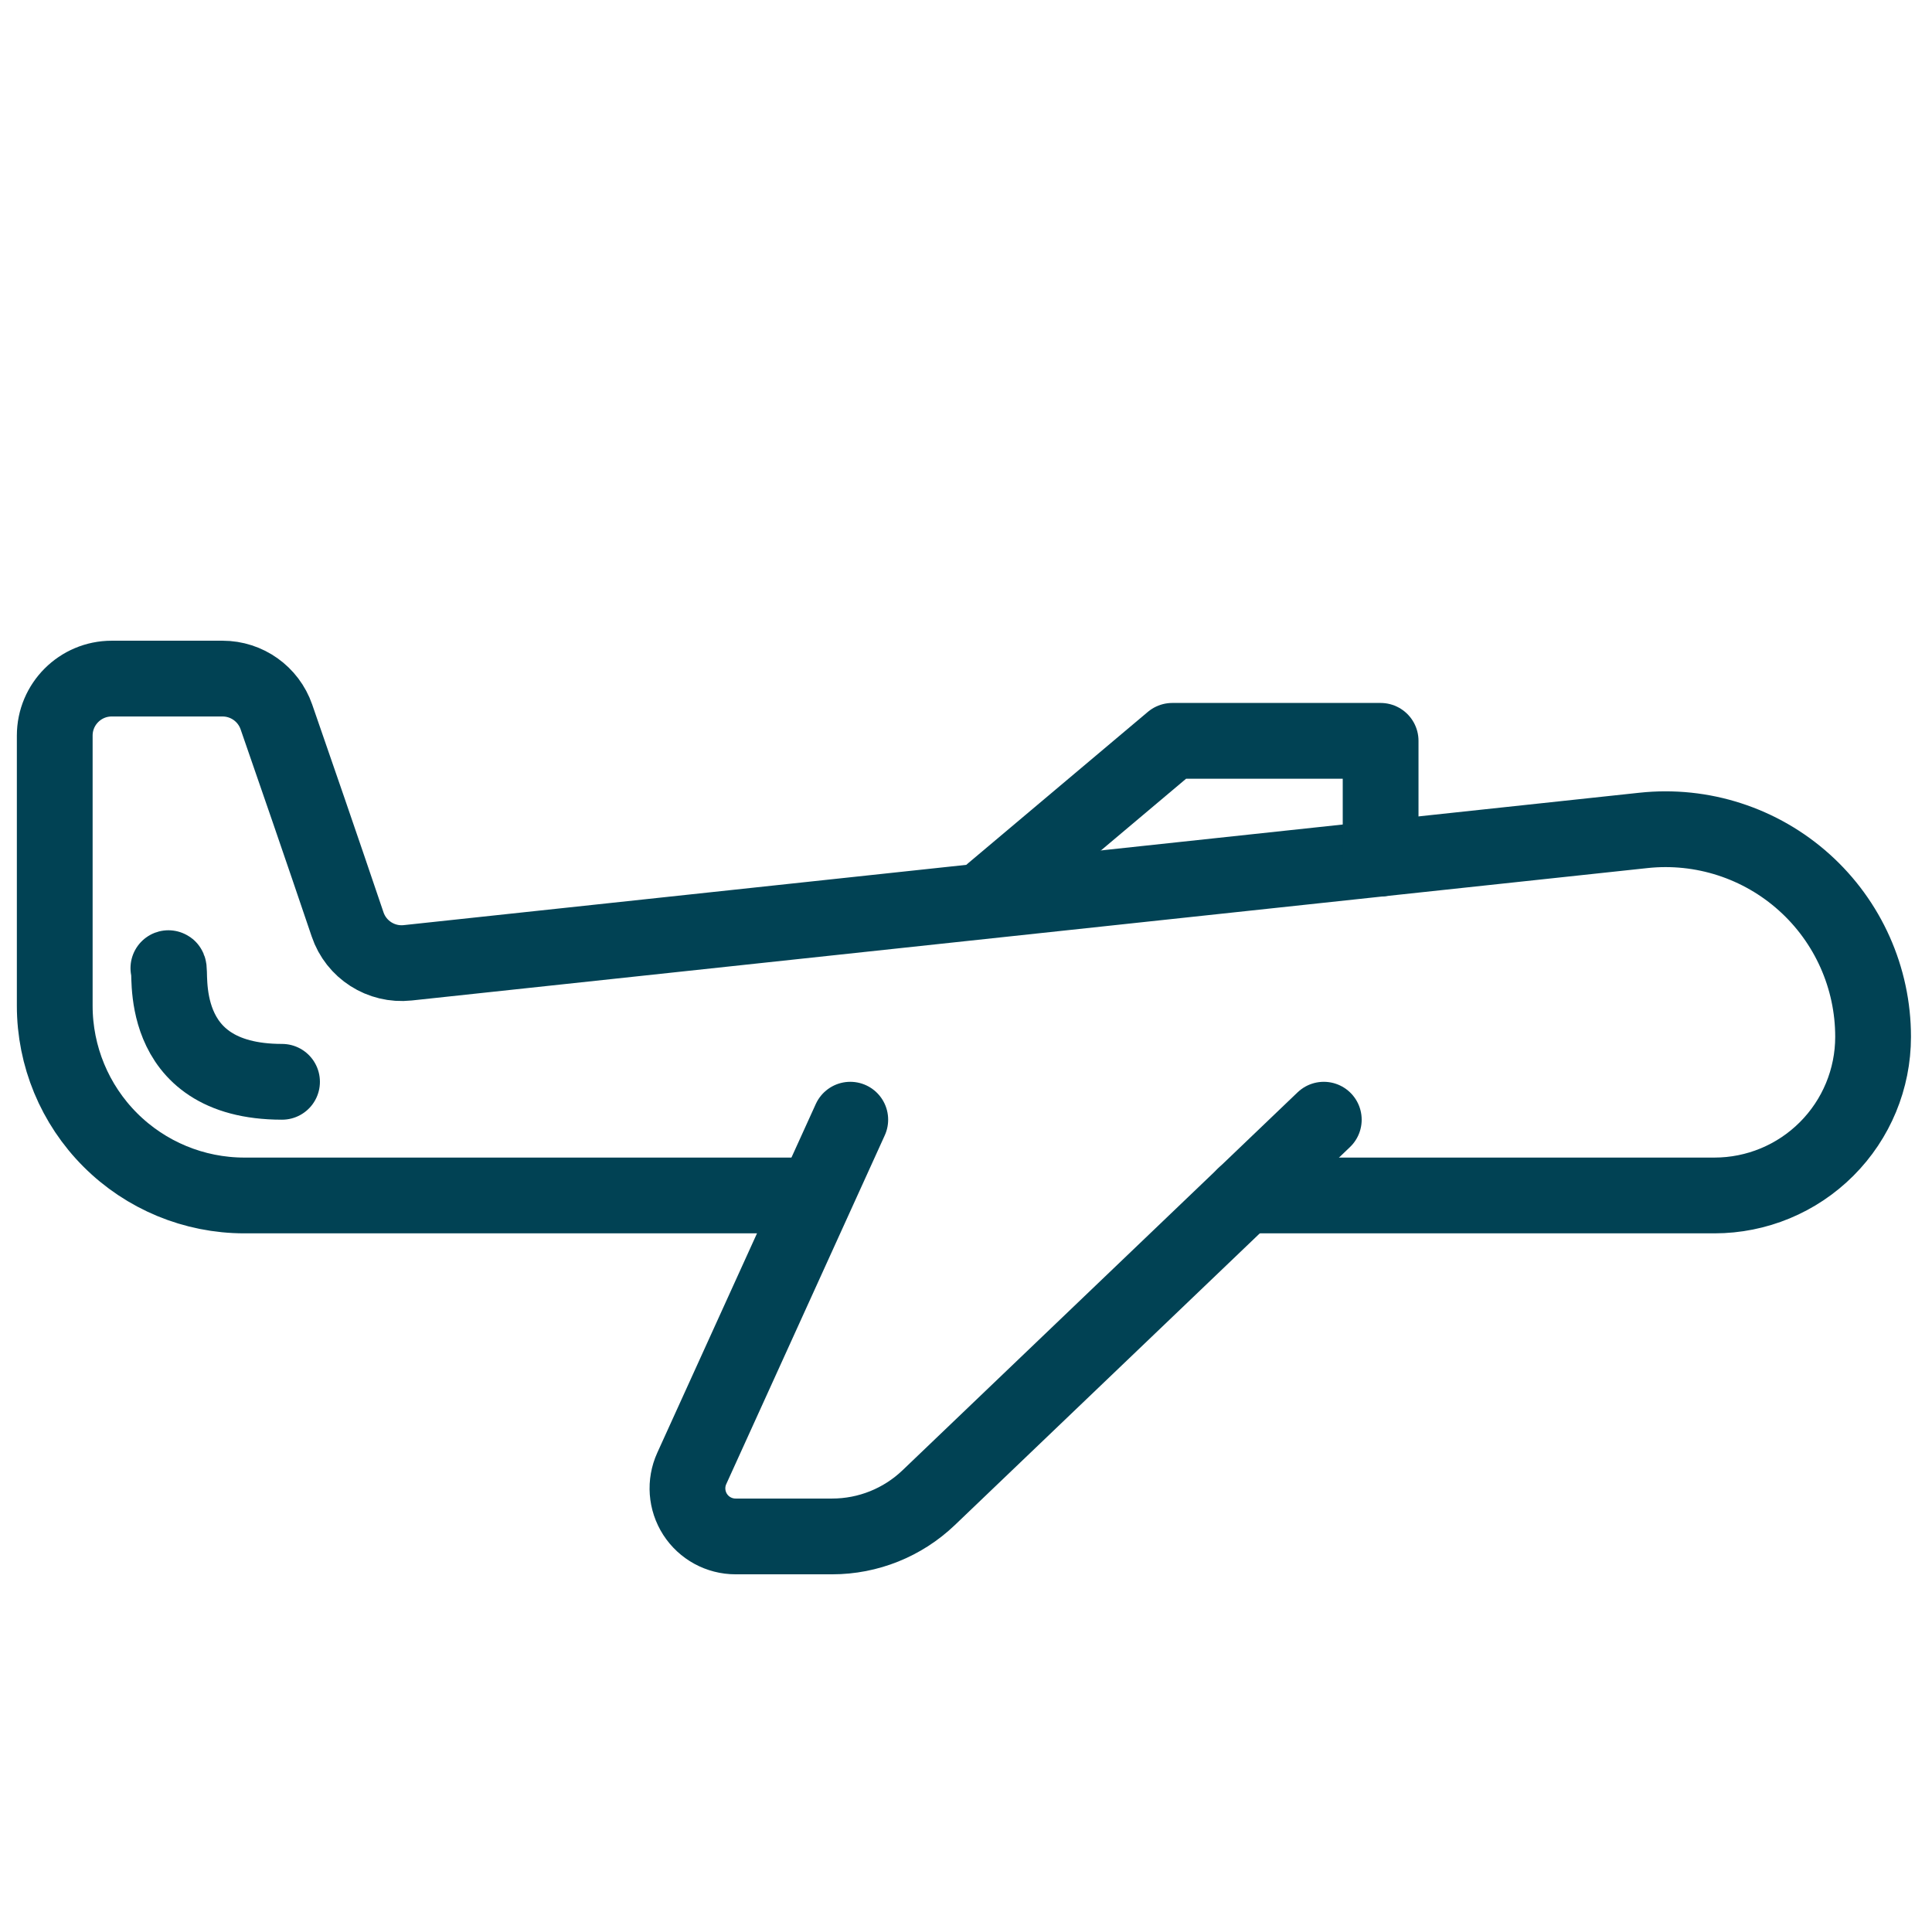
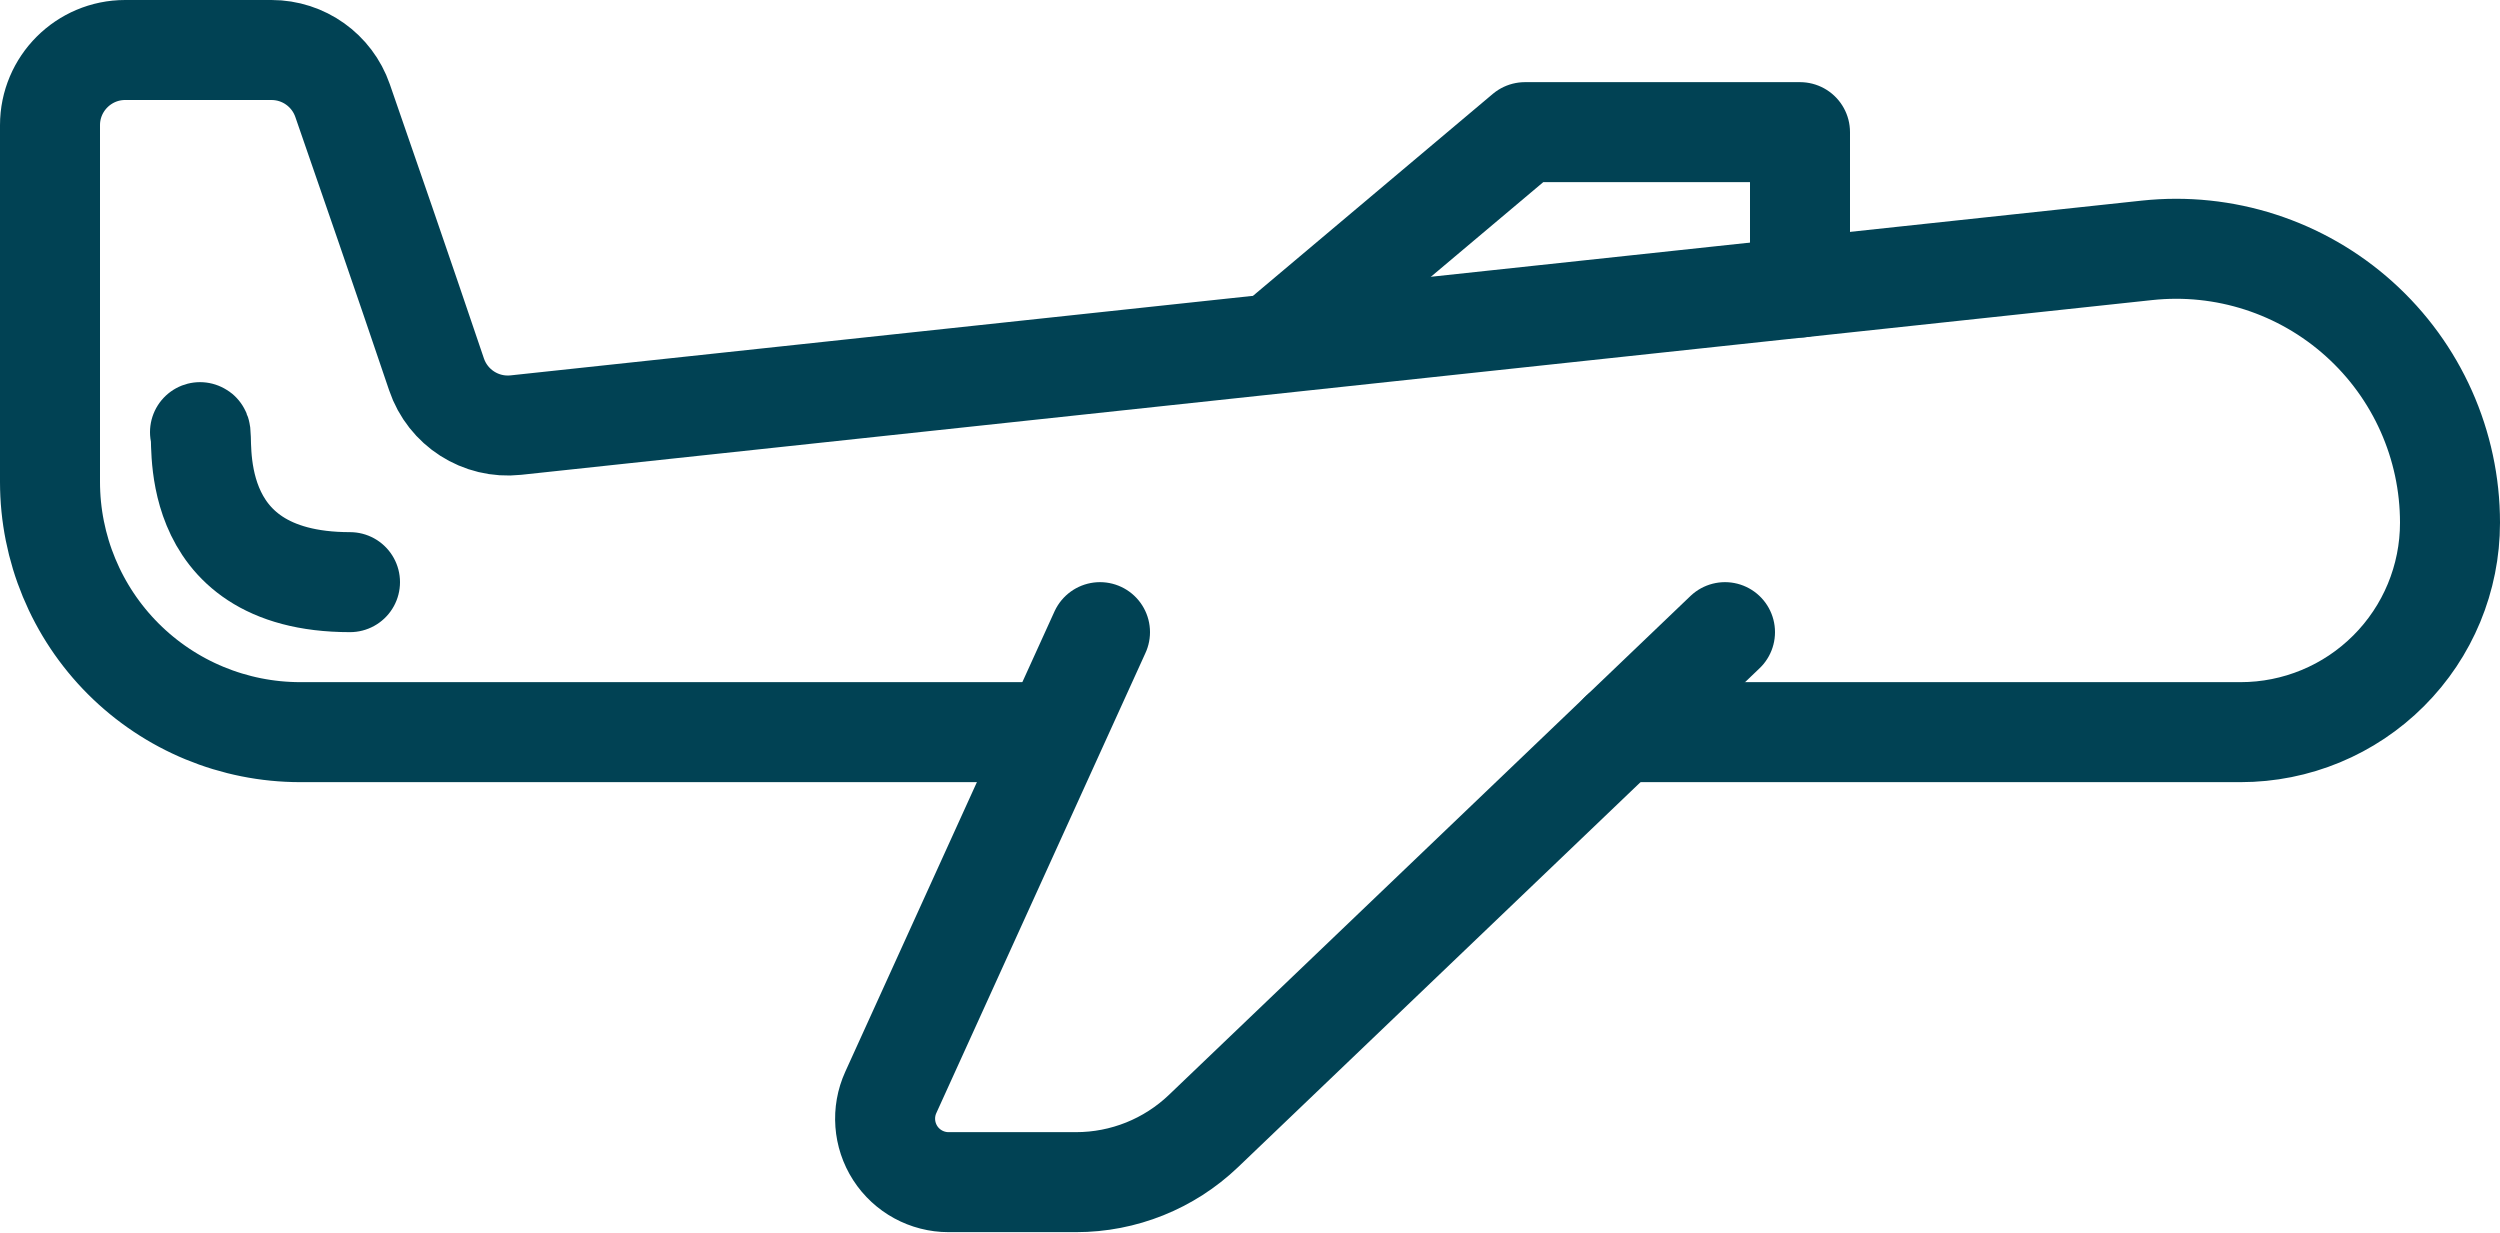
- <svg xmlns="http://www.w3.org/2000/svg" width="51" height="50.643" viewBox="0 0 51 50.643" version="1.1" xml:space="preserve" style="clip-rule:evenodd;fill-rule:evenodd;stroke-linecap:round;stroke-linejoin:round;stroke-miterlimit:2" id="svg11">
+ <svg xmlns="http://www.w3.org/2000/svg" width="50" height="24.643" viewBox="0 0 50 24.643" version="1.1" xml:space="preserve" style="clip-rule:evenodd;fill-rule:evenodd;stroke-linecap:round;stroke-linejoin:round;stroke-miterlimit:2" id="svg11">
  <defs id="defs15" />
-   <path d="M 21.445,31.555 H 6.451 c -1.328,0 -2.601,-0.527 -3.54,-1.466 -0.939,-0.939 -1.466,-2.212 -1.466,-3.54 0,-2.53 0,-5.419 0,-7.133 0,-0.83 0.674,-1.504 1.504,-1.504 0.927,0 2.093,0 2.926,0 0.641,0 1.211,0.406 1.421,1.011 0.438,1.261 1.209,3.493 1.879,5.475 0.225,0.669 0.885,1.091 1.586,1.016 6.02,-0.645 32.622,-3.495 32.622,-3.495 1.546,-0.166 3.089,0.333 4.245,1.372 1.157,1.039 1.817,2.52 1.817,4.075 0,0 0,10e-4 0,10e-4 0,1.111 -0.441,2.176 -1.227,2.961 -0.785,0.786 -1.85,1.227 -2.961,1.227 h -12.403" style="fill:none;fill-opacity:1;stroke:#014254;stroke-width:2px;stroke-opacity:1" id="path3" />
-   <path d="m 34.945,29.555 c 0,0 -7.58,7.251 -10.432,9.979 -0.686,0.655 -1.597,1.021 -2.545,1.021 -0.769,0 -1.72,0 -2.551,0 -0.432,0 -0.834,-0.219 -1.068,-0.582 -0.233,-0.363 -0.267,-0.82 -0.088,-1.213 1.417,-3.118 4.184,-9.205 4.184,-9.205" style="fill:none;stroke:#014254;stroke-width:2px;stroke-opacity:1" id="path5" />
-   <path d="m 36.445,22.662 v -3.107 h -5.5 l -4.75,4" style="fill:none;stroke:#014254;stroke-width:2px;stroke-opacity:1" id="path7" />
-   <path d="m 4.445,25.555 c 0.098,-0.035 -0.412,3 3,3" style="fill:none;stroke:#014254;stroke-width:2px;stroke-opacity:1" id="path9" />
+   <path d="M 21,14.643 H 6.006 c -1.328,0 -2.601,-0.527 -3.54,-1.466 C 1.527,12.238 1,10.965 1,9.637 1,7.107 1,4.218 1,2.504 1,1.674 1.674,1 2.504,1 3.431,1 4.597,1 5.43,1 6.071,1 6.641,1.406 6.851,2.011 7.289,3.272 8.06,5.504 8.73,7.486 8.955,8.155 9.615,8.577 10.316,8.502 16.336,7.857 42.938,5.007 42.938,5.007 44.484,4.841 46.027,5.34 47.183,6.379 48.34,7.418 49,8.899 49,10.454 c 0,0 0,10e-4 0,10e-4 0,1.111 -0.441,2.176 -1.227,2.961 -0.785,0.786 -1.85,1.227 -2.961,1.227 H 32.409" style="fill:none;fill-opacity:1;stroke:#014254;stroke-width:2px;stroke-opacity:1" id="path3" />
+   <path d="m 34.5,12.643 c 0,0 -7.58,7.251 -10.432,9.979 -0.686,0.655 -1.597,1.021 -2.545,1.021 -0.769,0 -1.72,0 -2.551,0 -0.432,0 -0.834,-0.219 -1.068,-0.582 -0.233,-0.363 -0.267,-0.82 -0.088,-1.213 C 19.233,18.73 22,12.643 22,12.643" style="fill:none;stroke:#014254;stroke-width:2px;stroke-opacity:1" id="path5" />
+   <path d="M 36,5.75 V 2.643 h -5.5 l -4.75,4" style="fill:none;stroke:#014254;stroke-width:2px;stroke-opacity:1" id="path7" />
+   <path d="m 4,8.643 c 0.098,-0.035 -0.412,3 3,3" style="fill:none;stroke:#014254;stroke-width:2px;stroke-opacity:1" id="path9" />
</svg>
